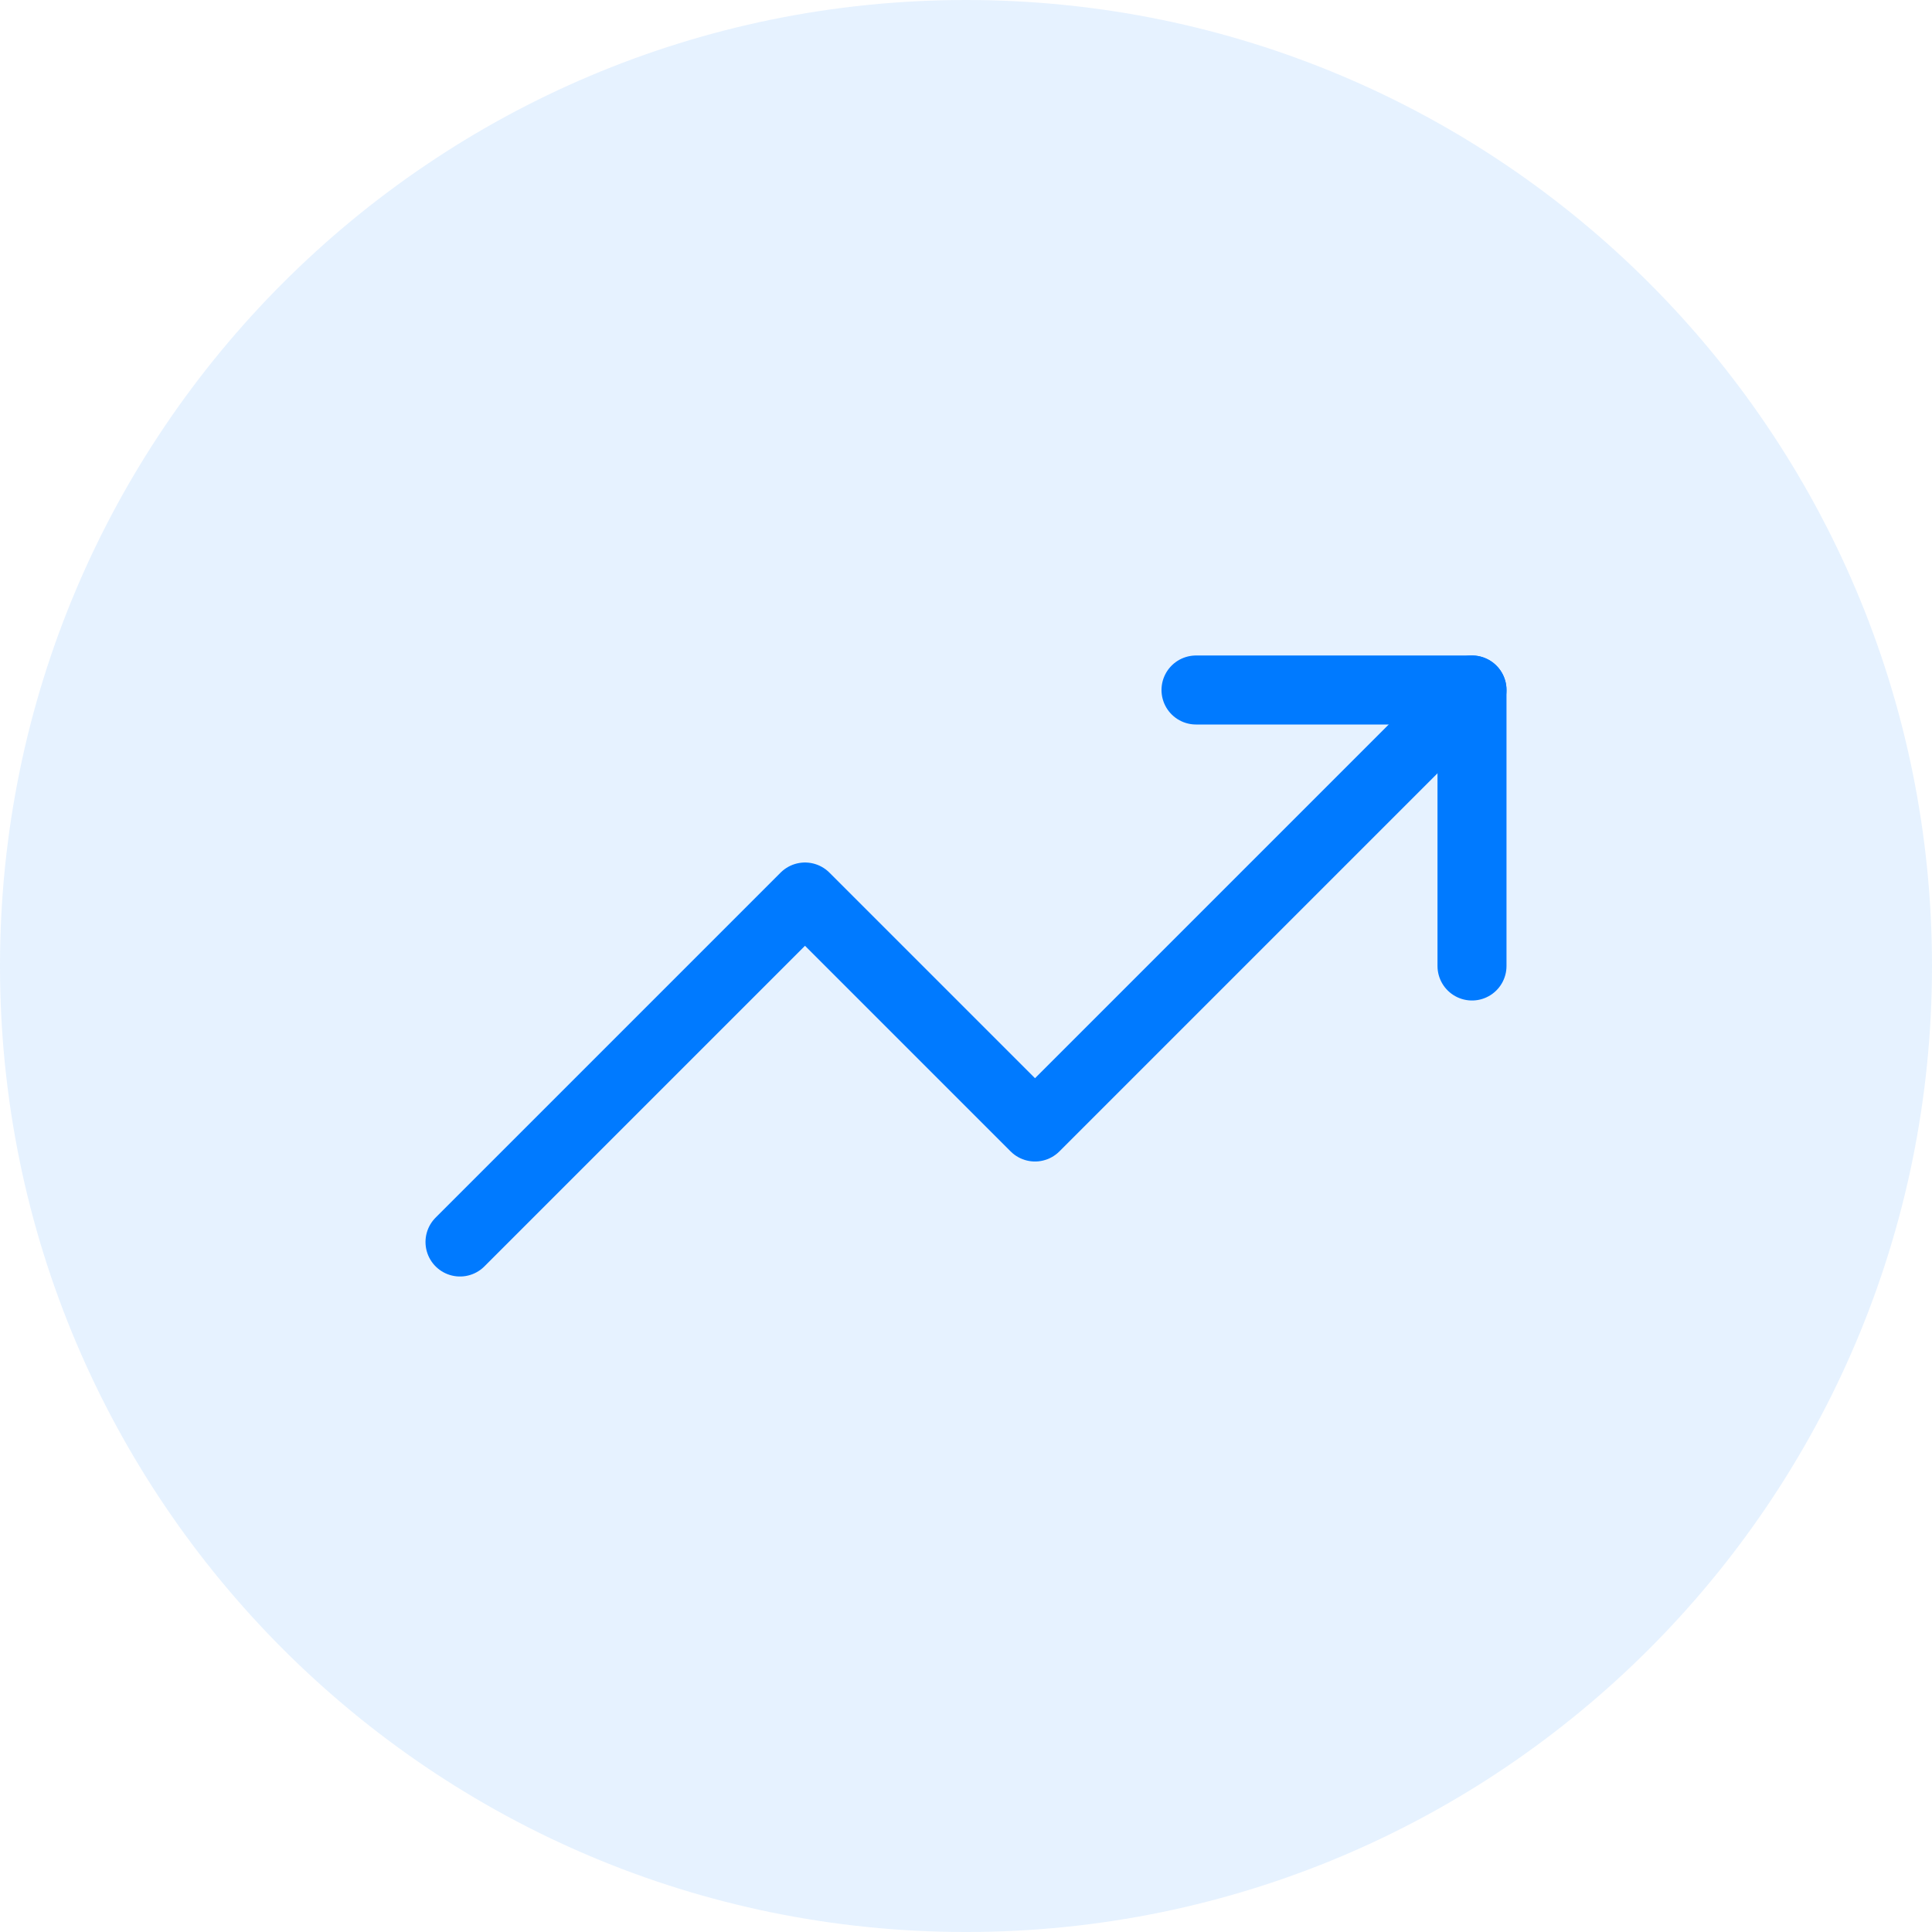
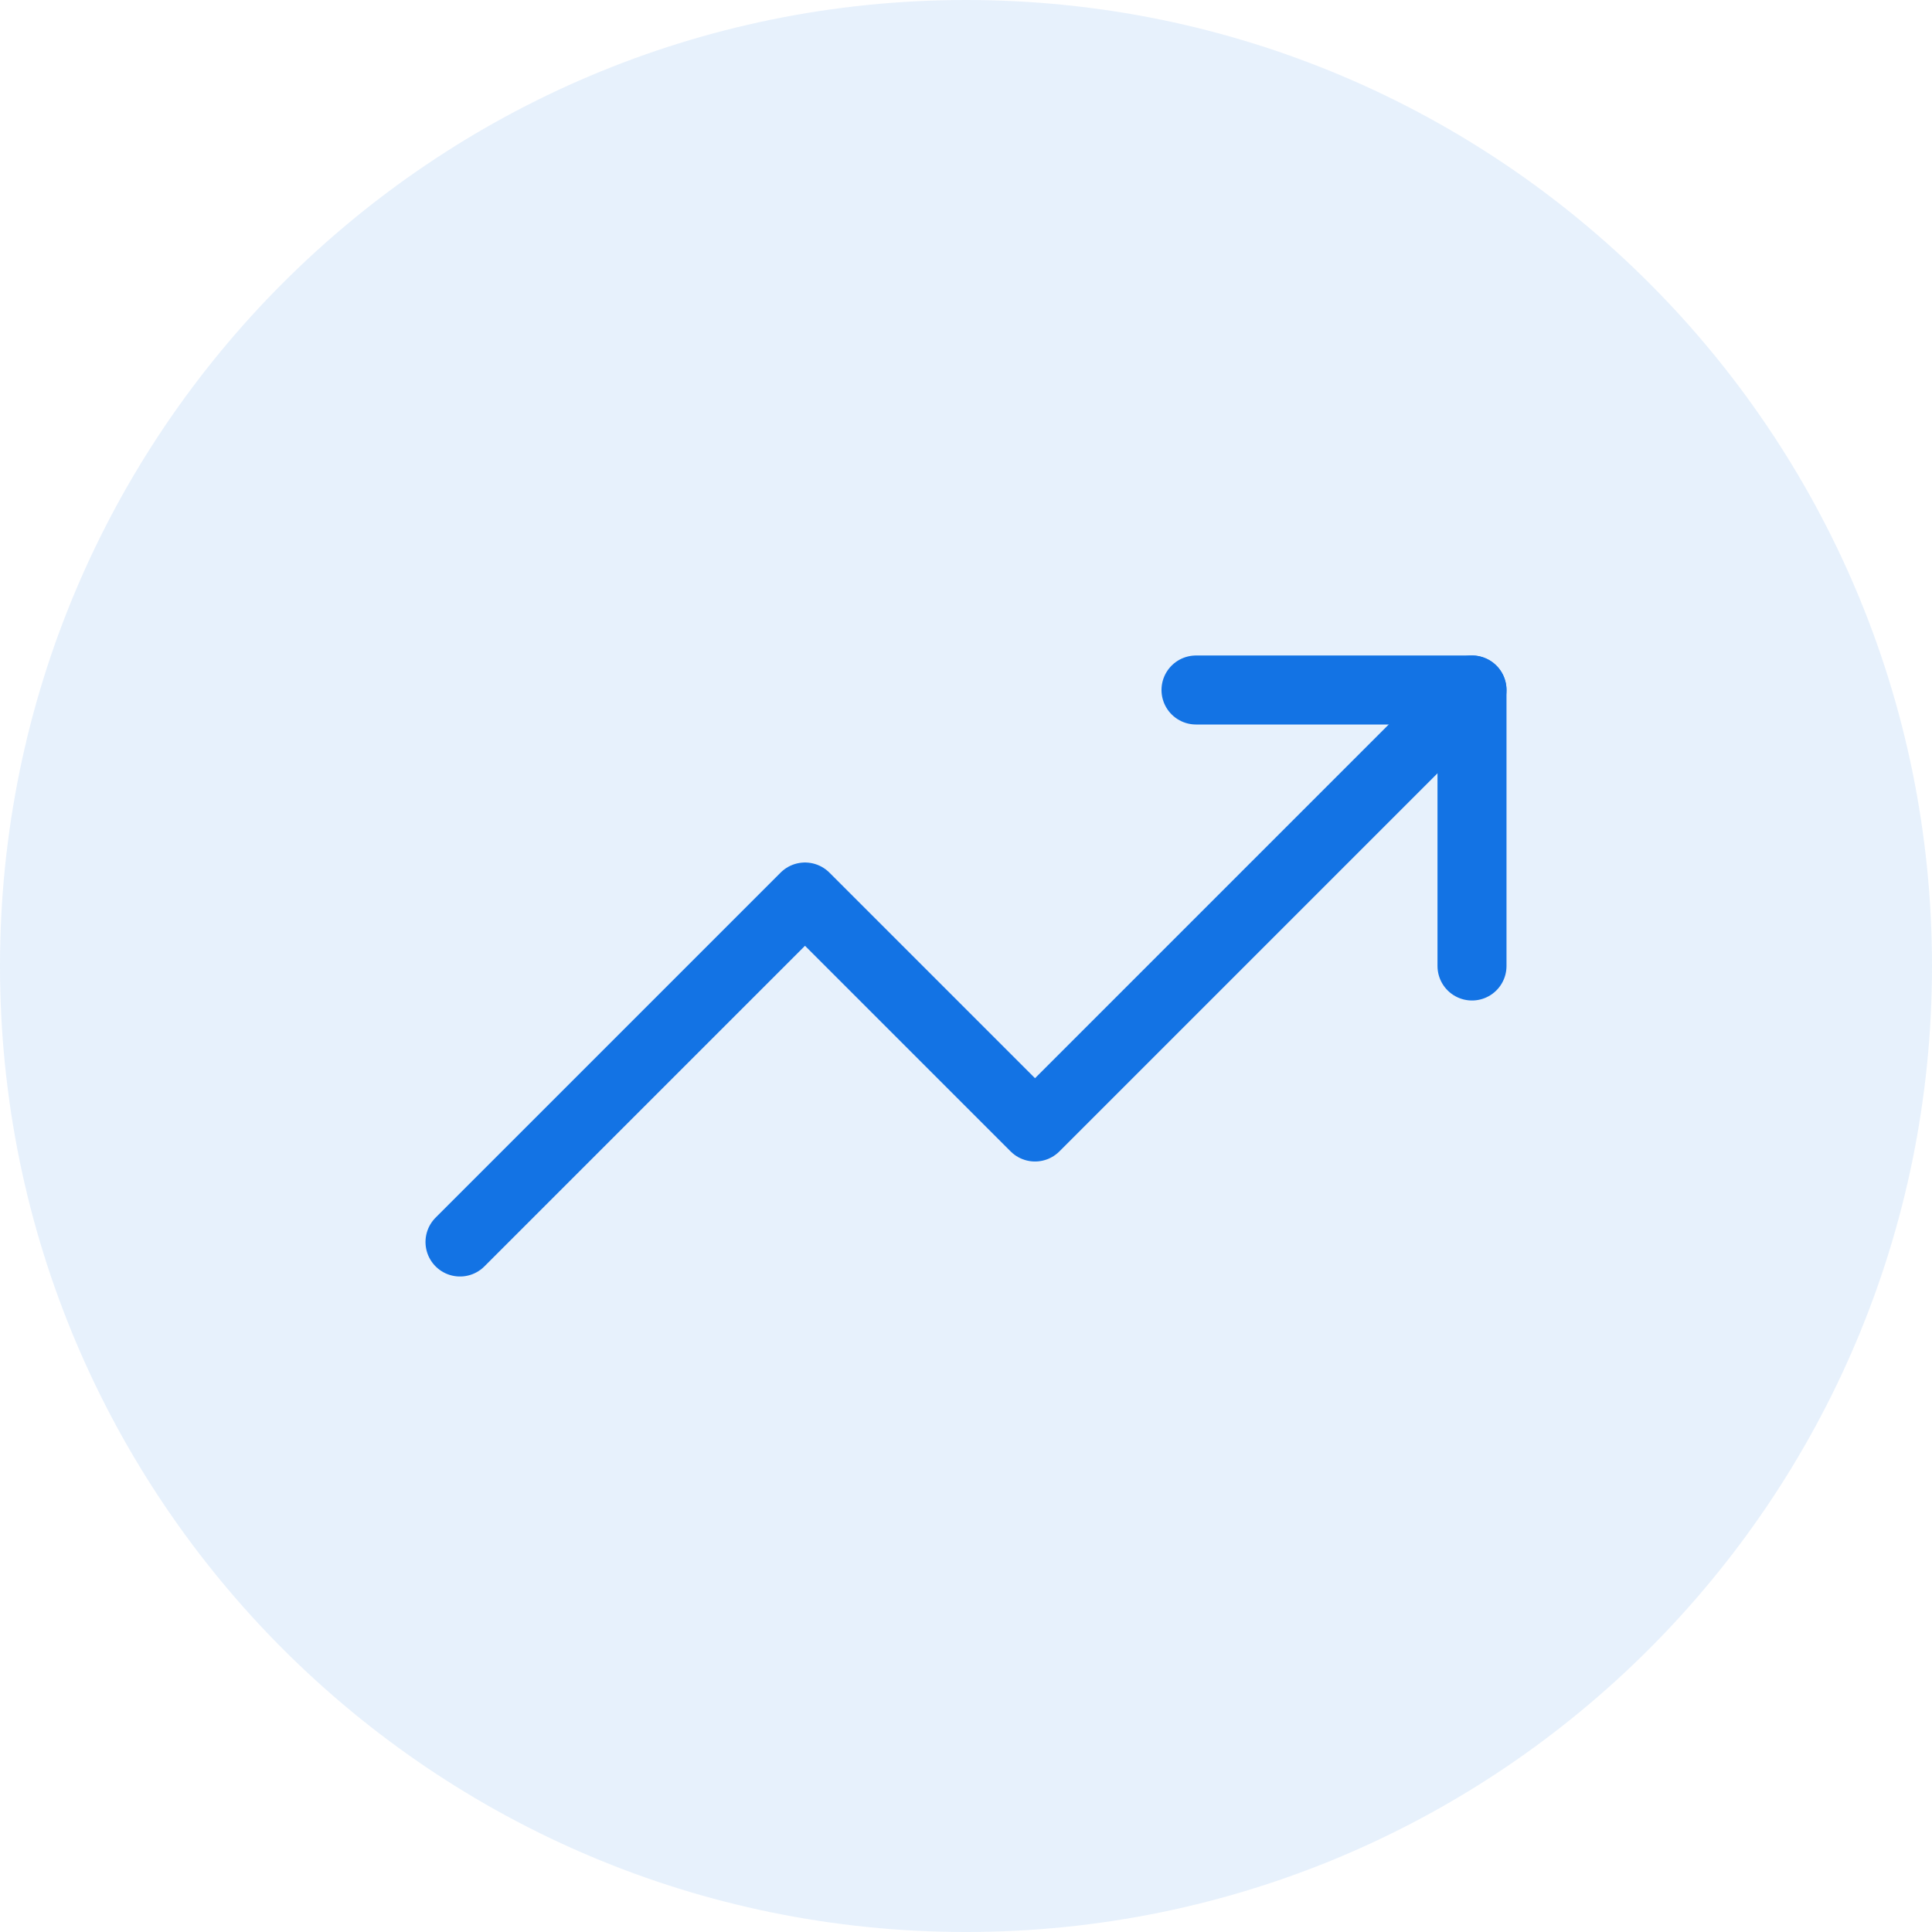
<svg xmlns="http://www.w3.org/2000/svg" width="42" height="42" viewBox="0 0 42 42" fill="none">
-   <circle cx="21" cy="21" r="21" fill="#007AFF" fill-opacity="0.1" />
-   <path d="M32 15L22.5 24.5L17.5 19.5L10 27" stroke="#007AFF" stroke-width="1.5" stroke-linecap="round" stroke-linejoin="round" />
-   <path d="M26 15H32V21" stroke="#007AFF" stroke-width="1.5" stroke-linecap="round" stroke-linejoin="round" />
+   <circle cx="21" cy="21" r="21" fill="#1373E4" fill-opacity="0.1" />
+   <path d="M32 15L22.5 24.5L17.5 19.5L10 27" stroke="#1373E4" stroke-width="1.5" stroke-linecap="round" stroke-linejoin="round" />
+   <path d="M26 15H32V21" stroke="#1373E4" stroke-width="1.5" stroke-linecap="round" stroke-linejoin="round" />
</svg>
